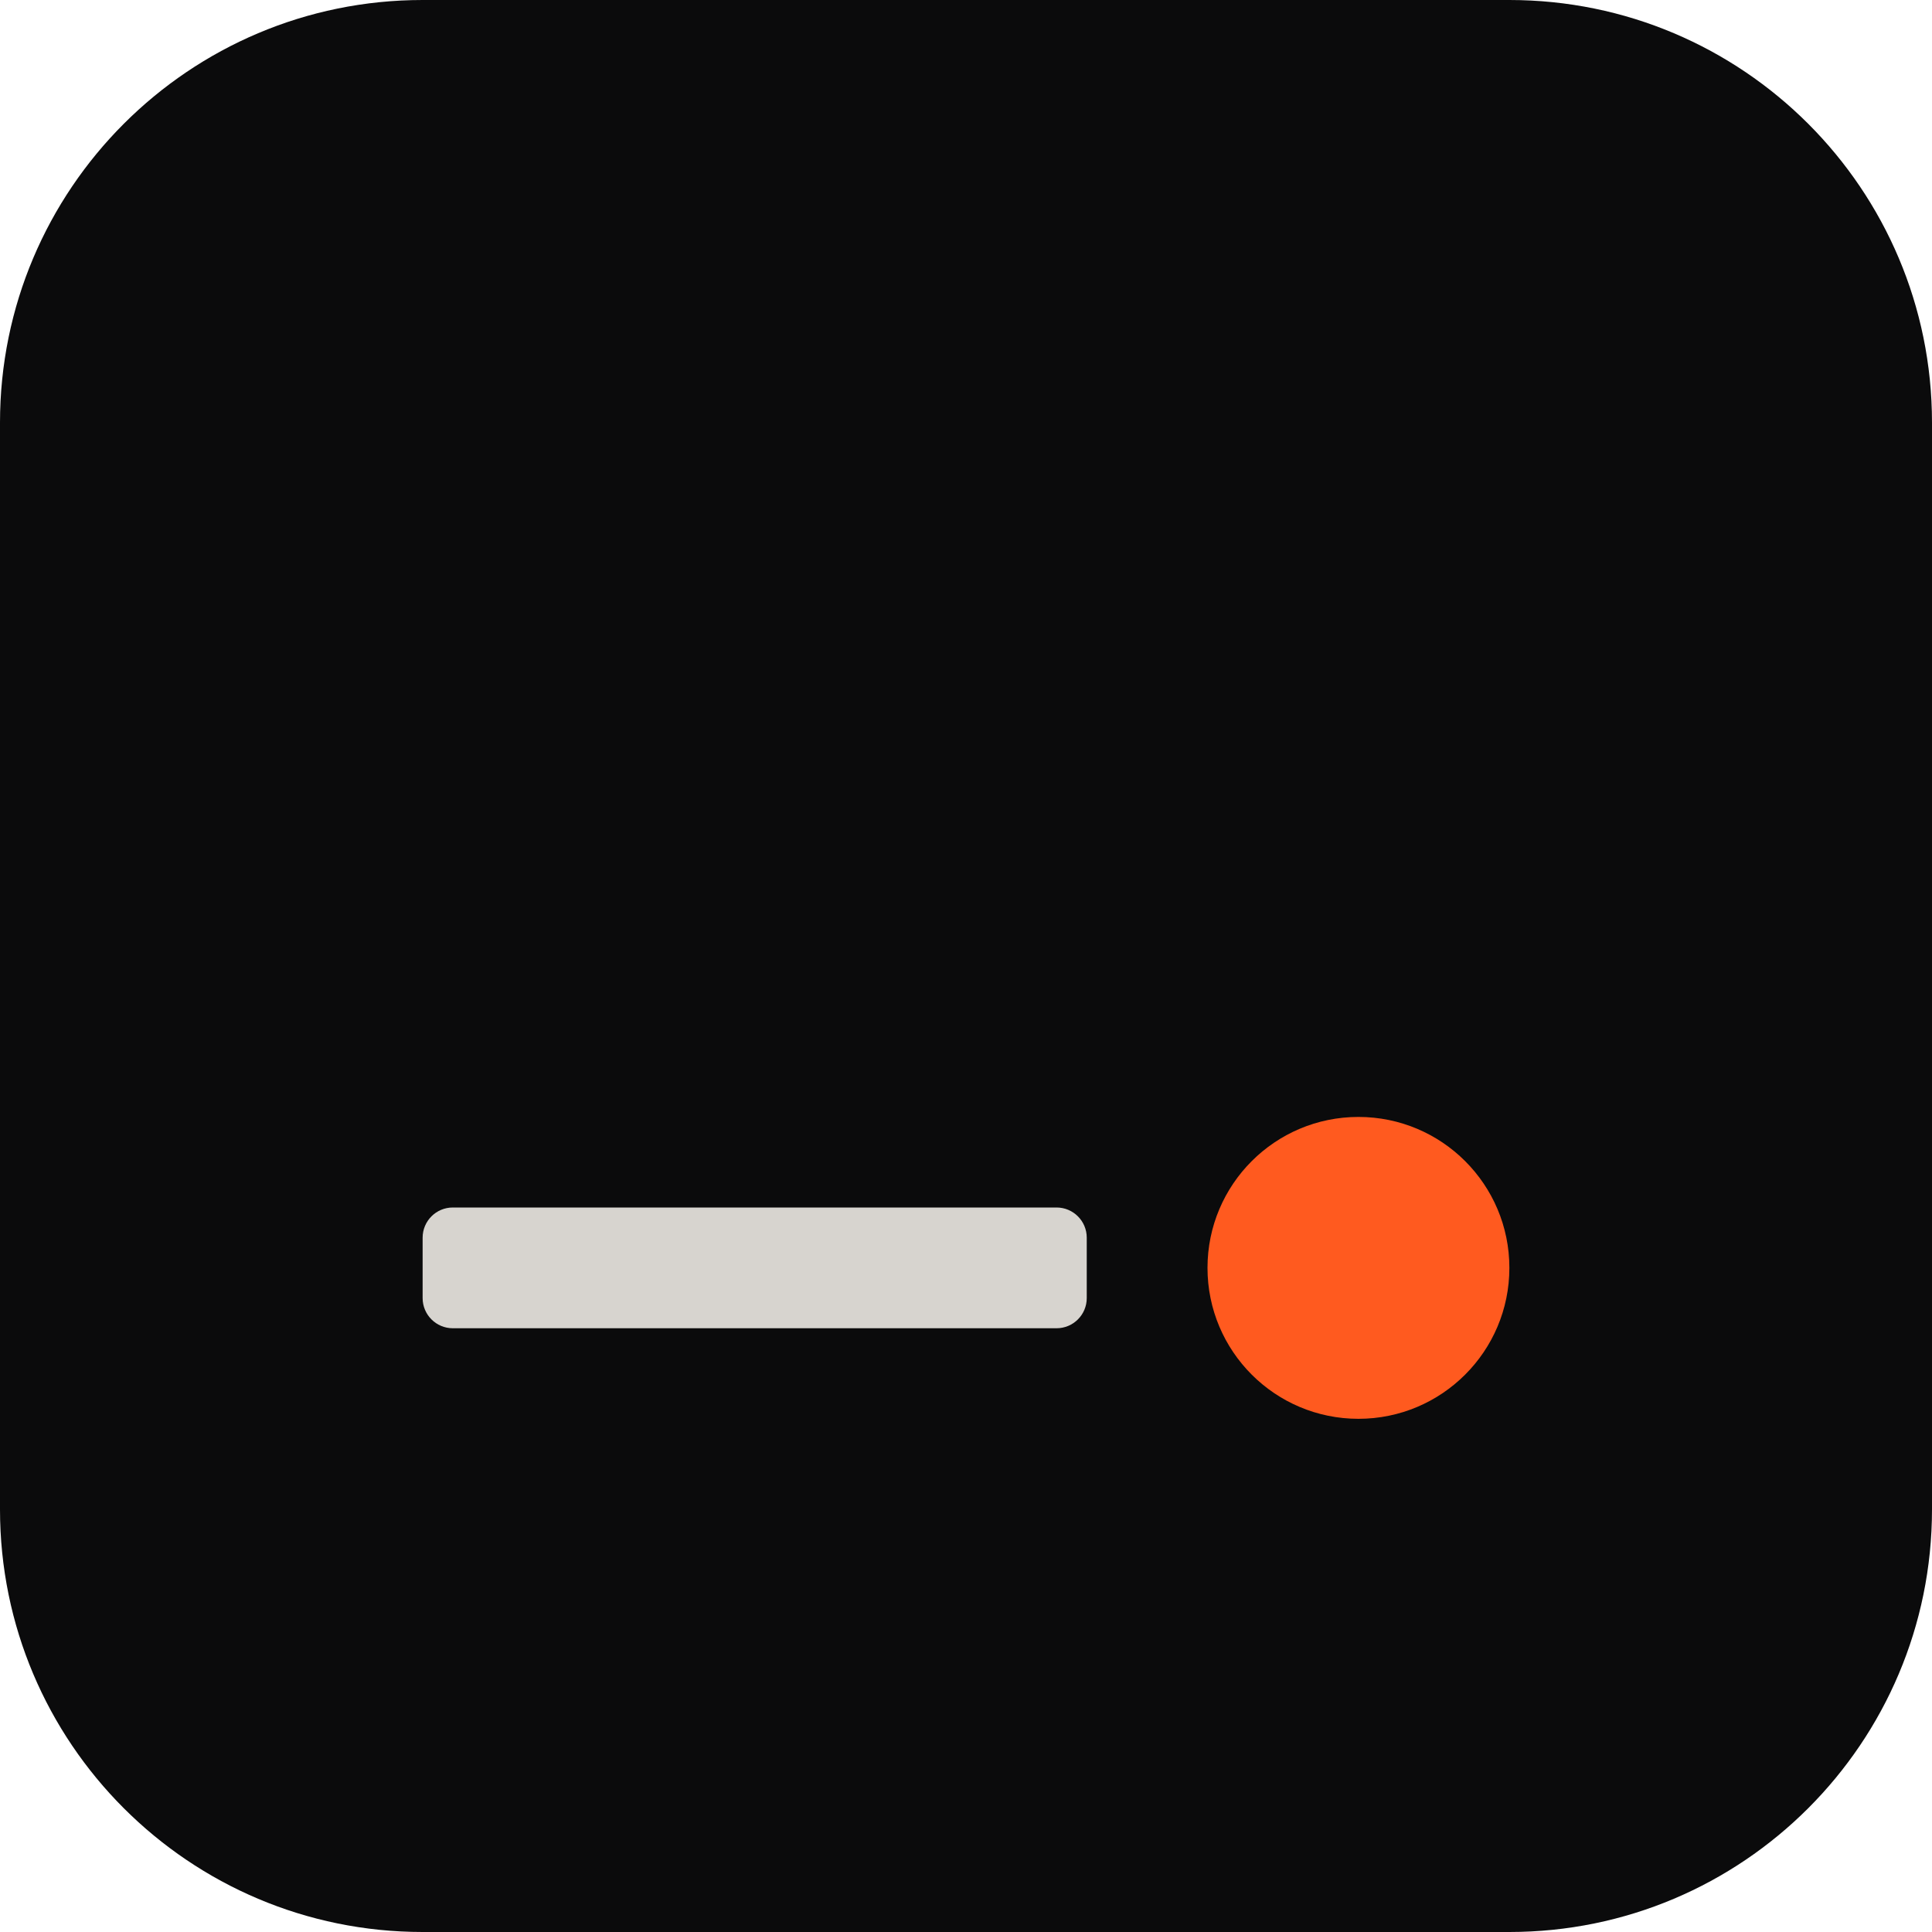
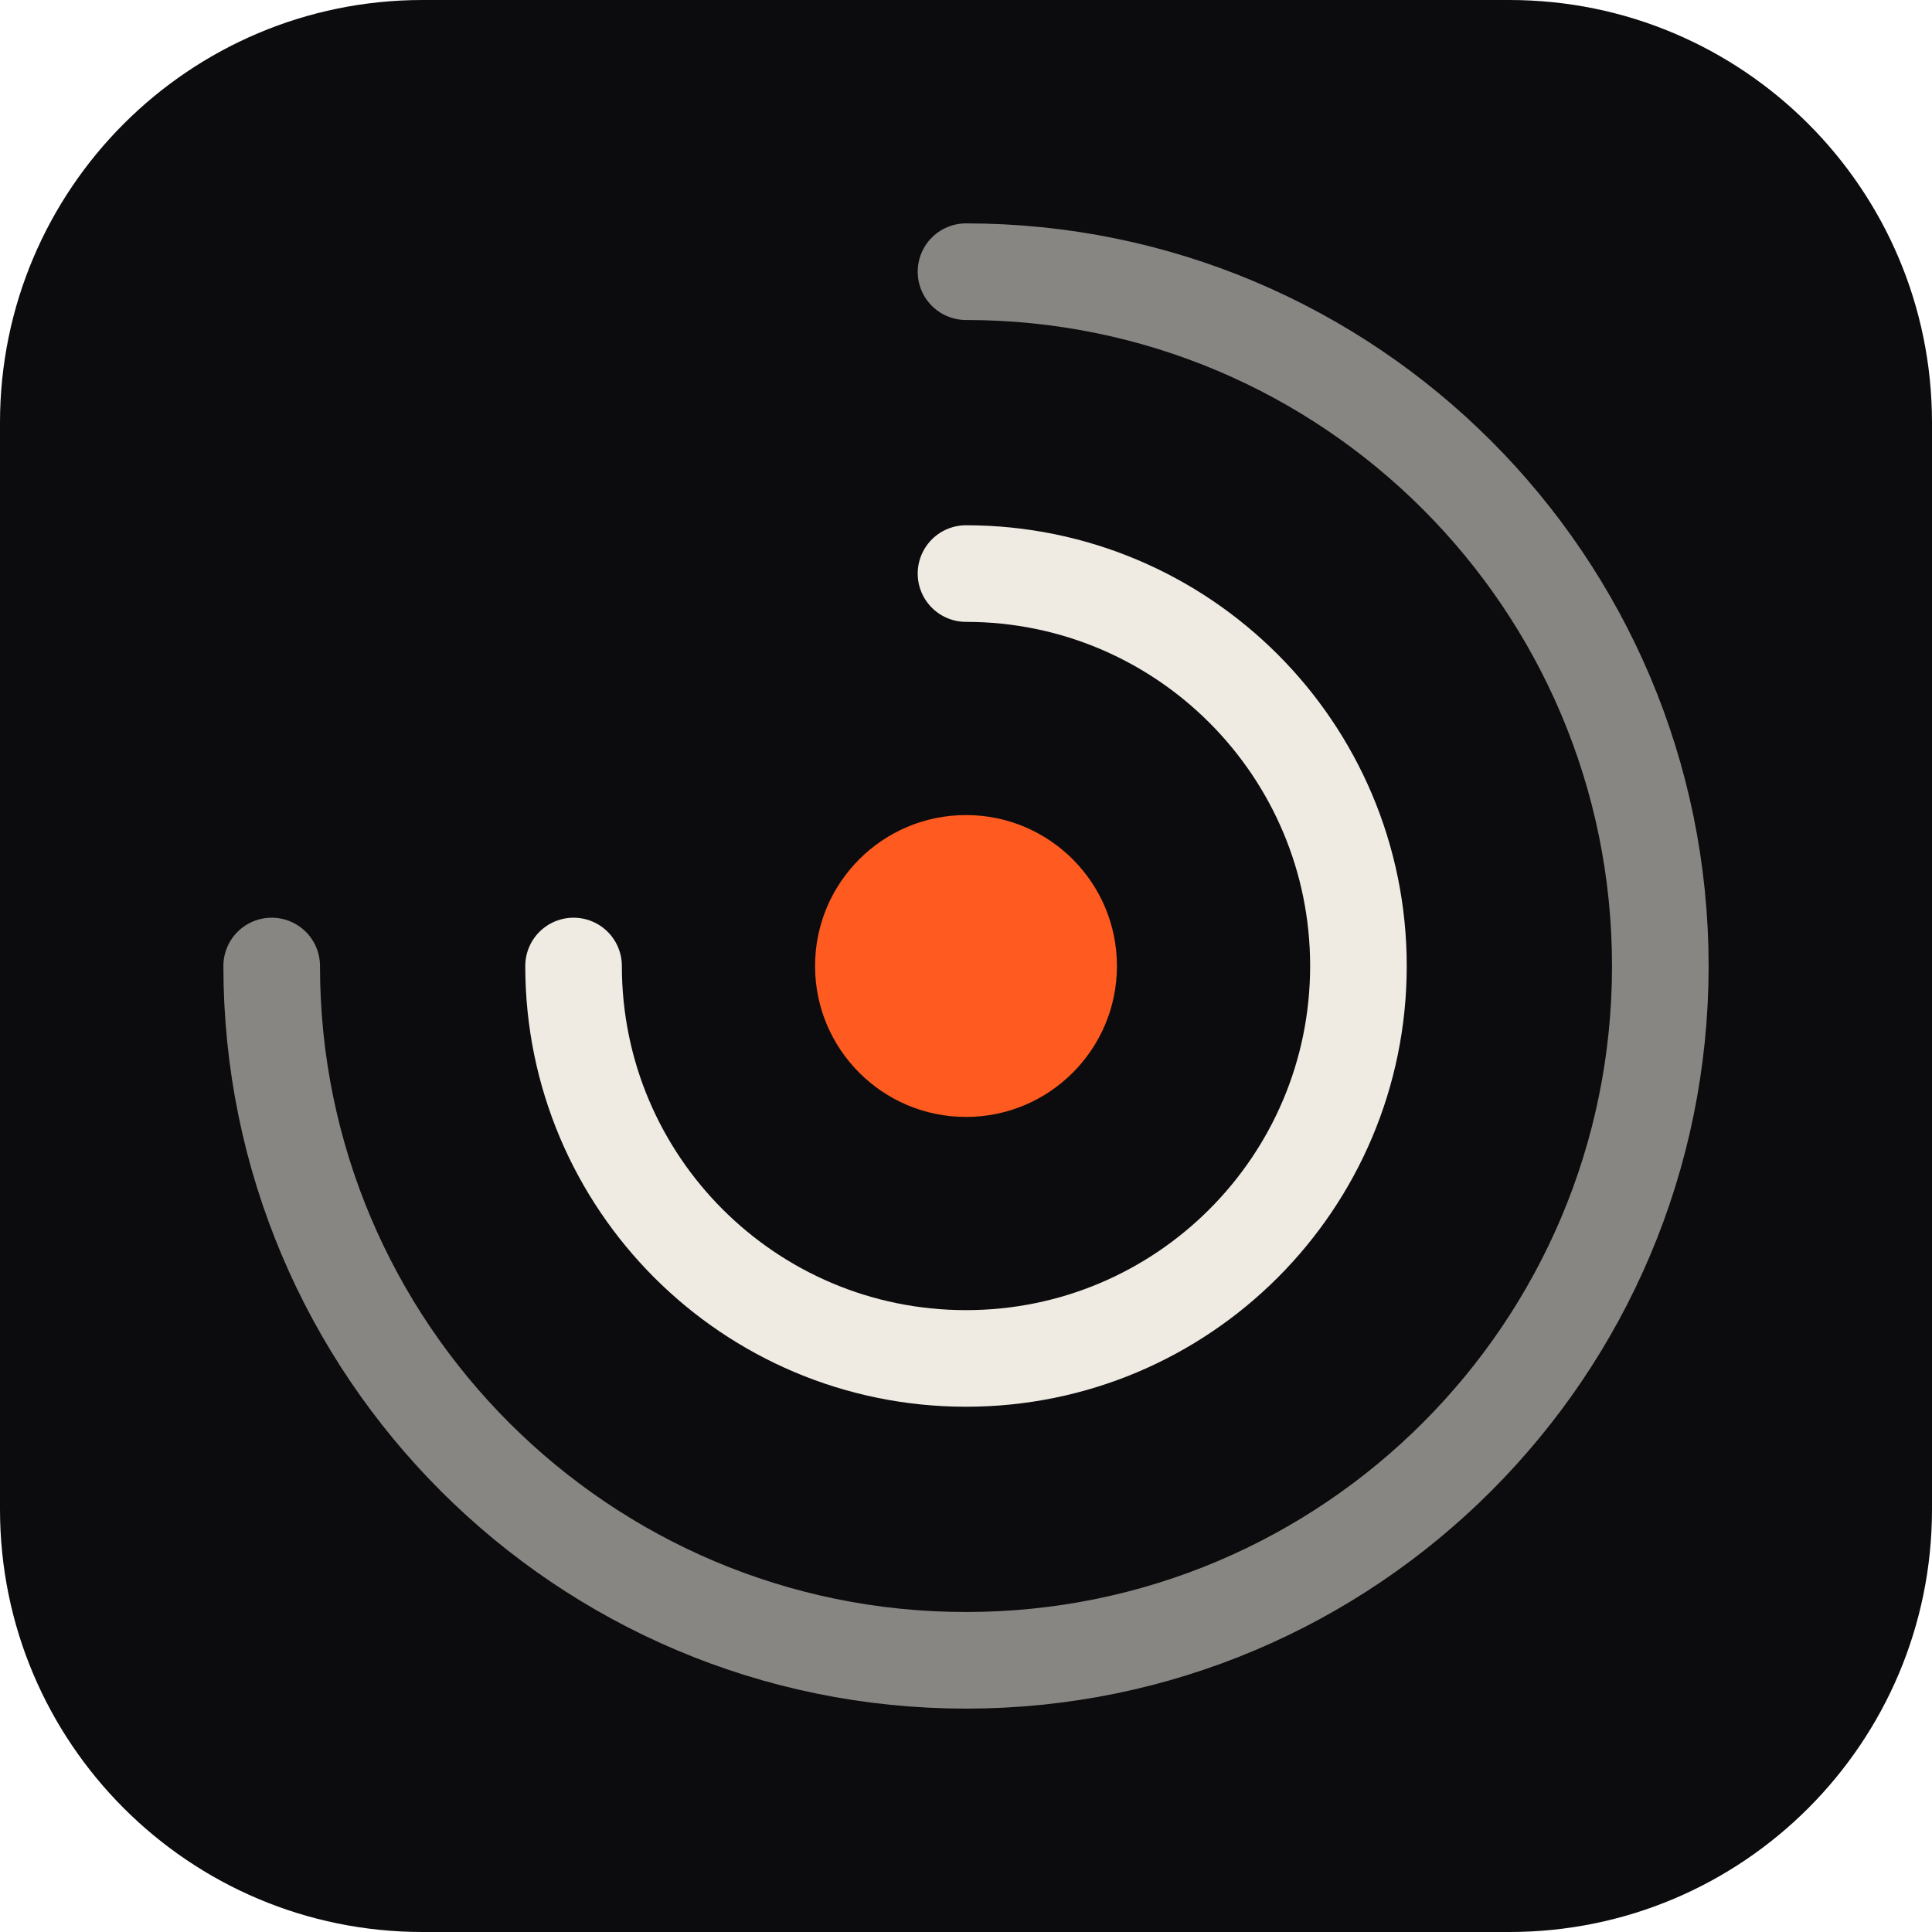
<svg xmlns="http://www.w3.org/2000/svg" viewBox="0 0 64 64">
-   <rect width="64" height="64" rx="14" fill="#0B0B0C" />
-   <rect x="14" y="40" width="22" height="4" rx="1" fill="#EDEAE4" opacity=".9" />
-   <circle cx="45" cy="42" r="5" fill="#FF5A1F" />
+   <rect width="64" height="64" rx="14" fill="#0c0c0e" />
+   <g fill="none" stroke="#efebe3" stroke-width="3.2" stroke-linecap="round">
+     <path d="M32 9a23 23 0 1 1-23 23" opacity=".55" />
+     <path d="M32 19a13 13 0 1 1-13 13" />
+   </g>
+   <circle cx="32" cy="32" r="5" fill="#ff5a1f" />
</svg>
